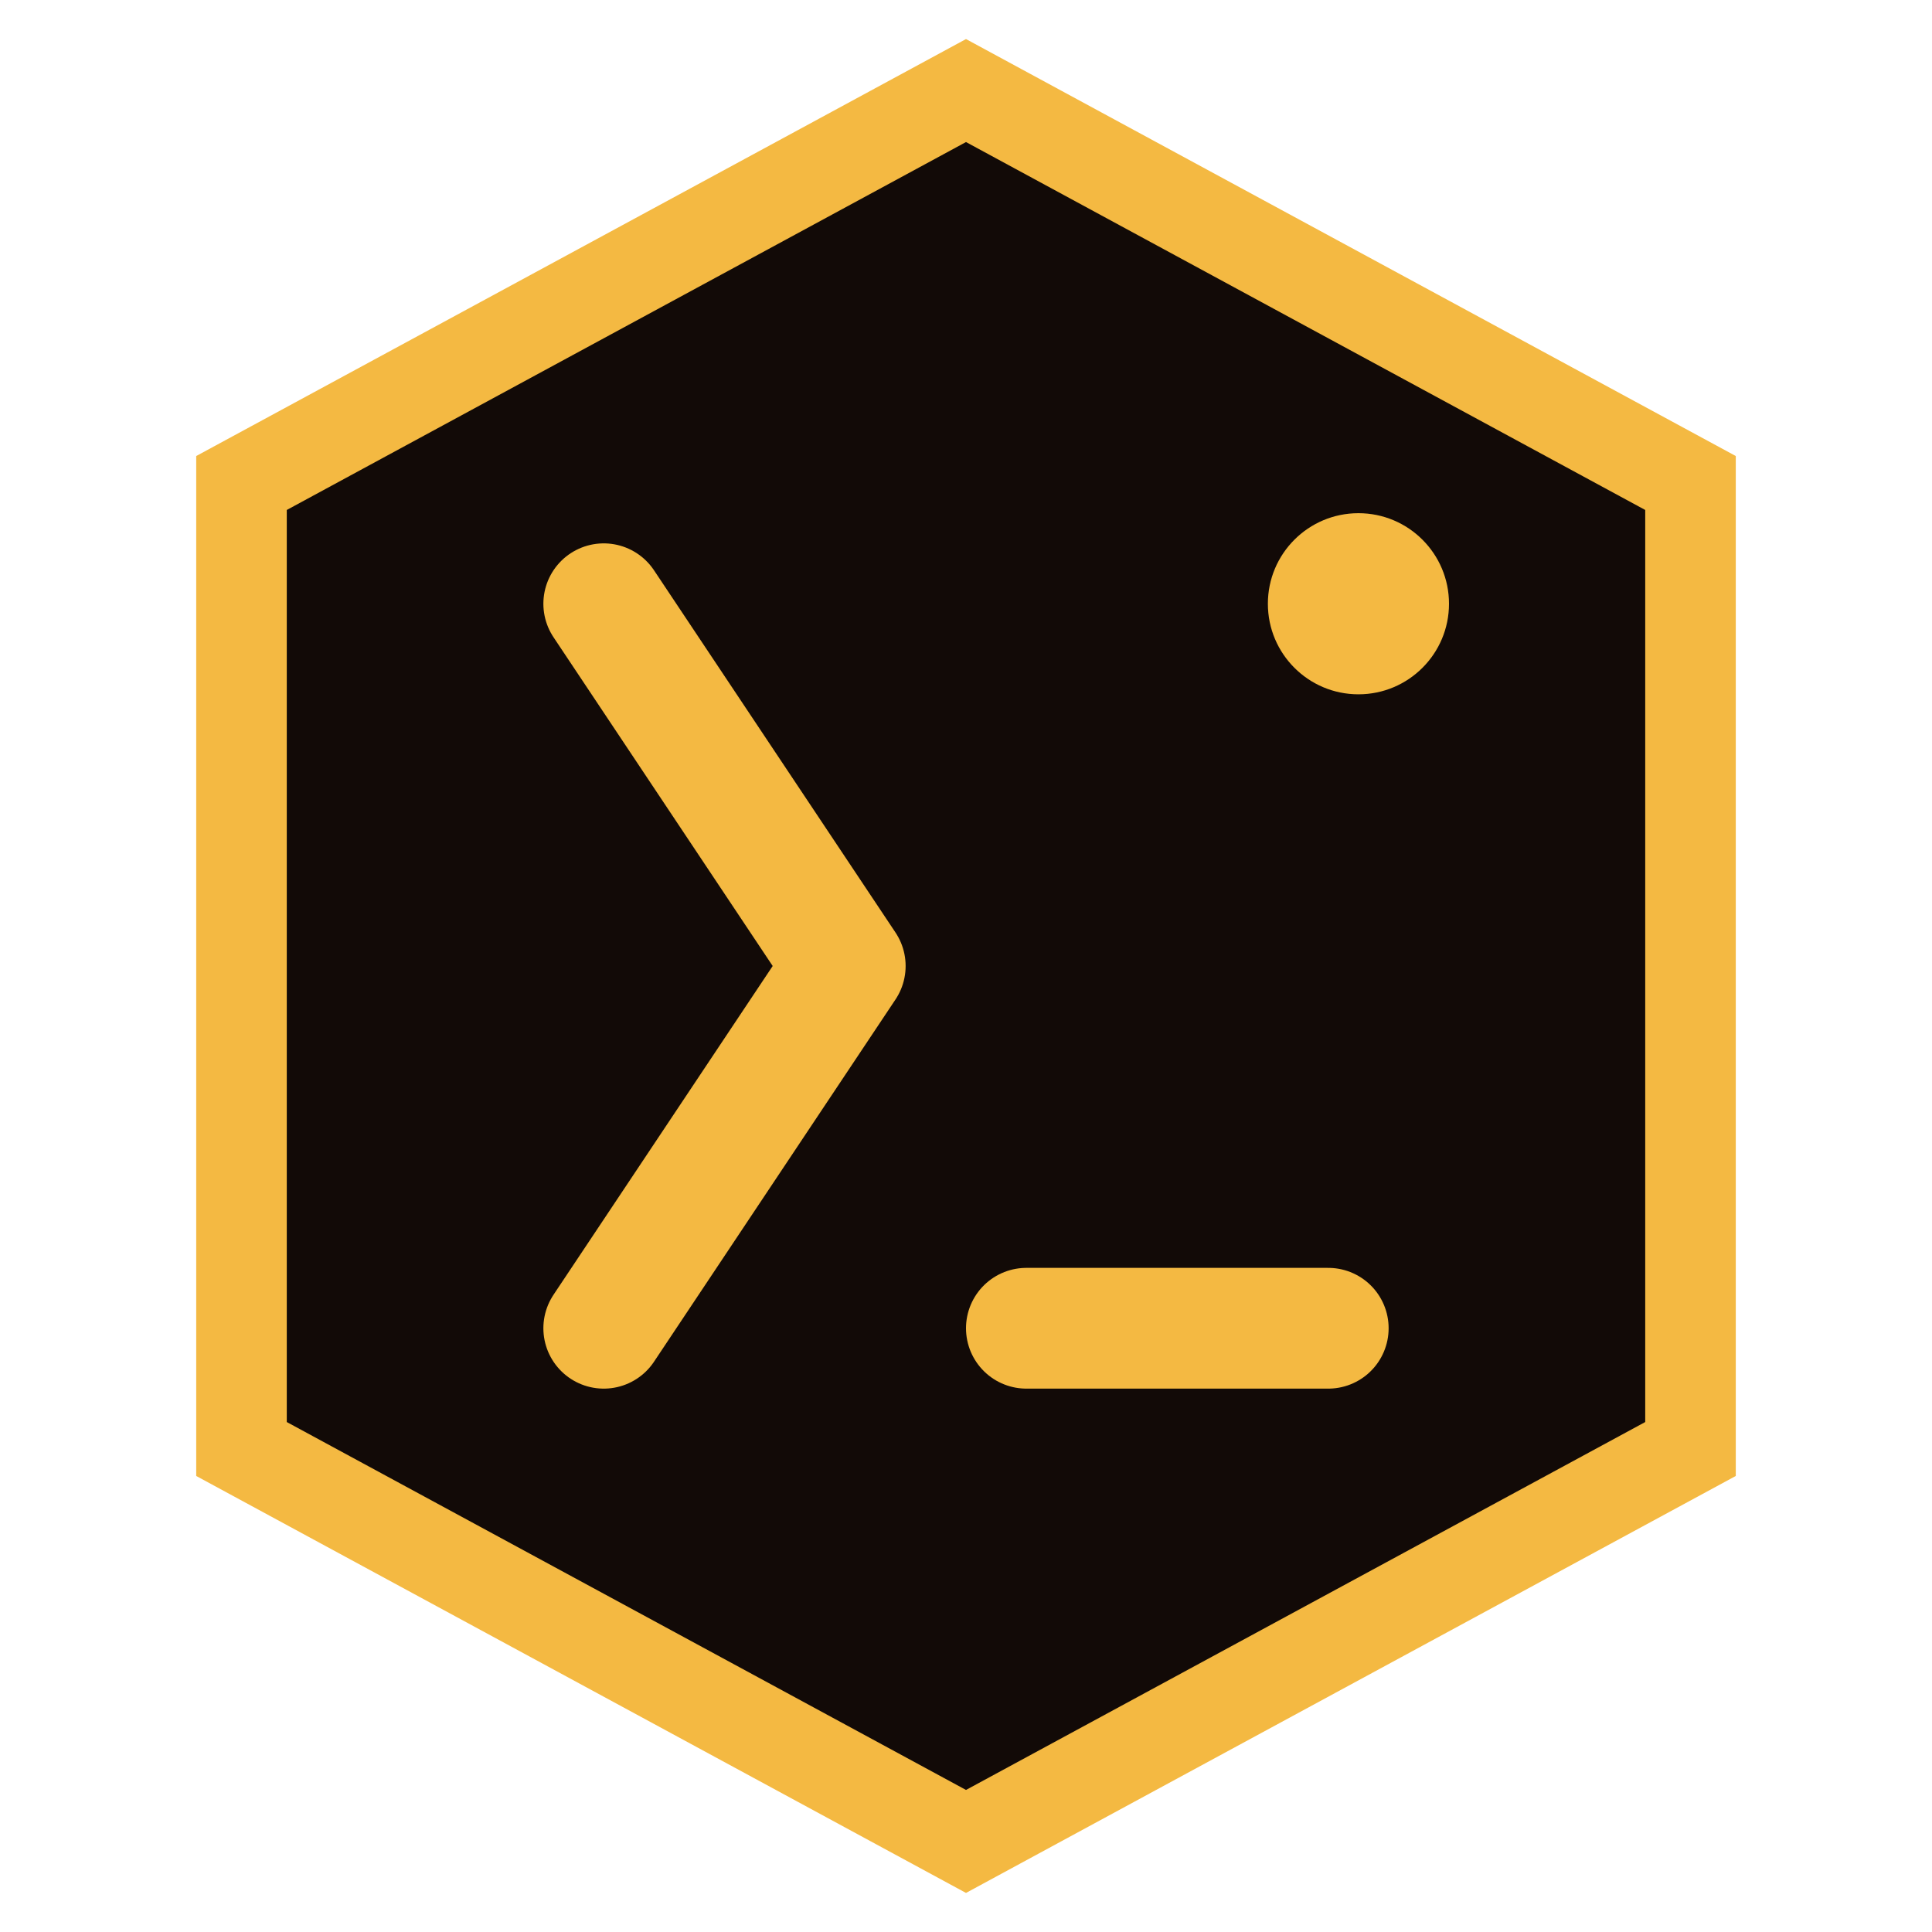
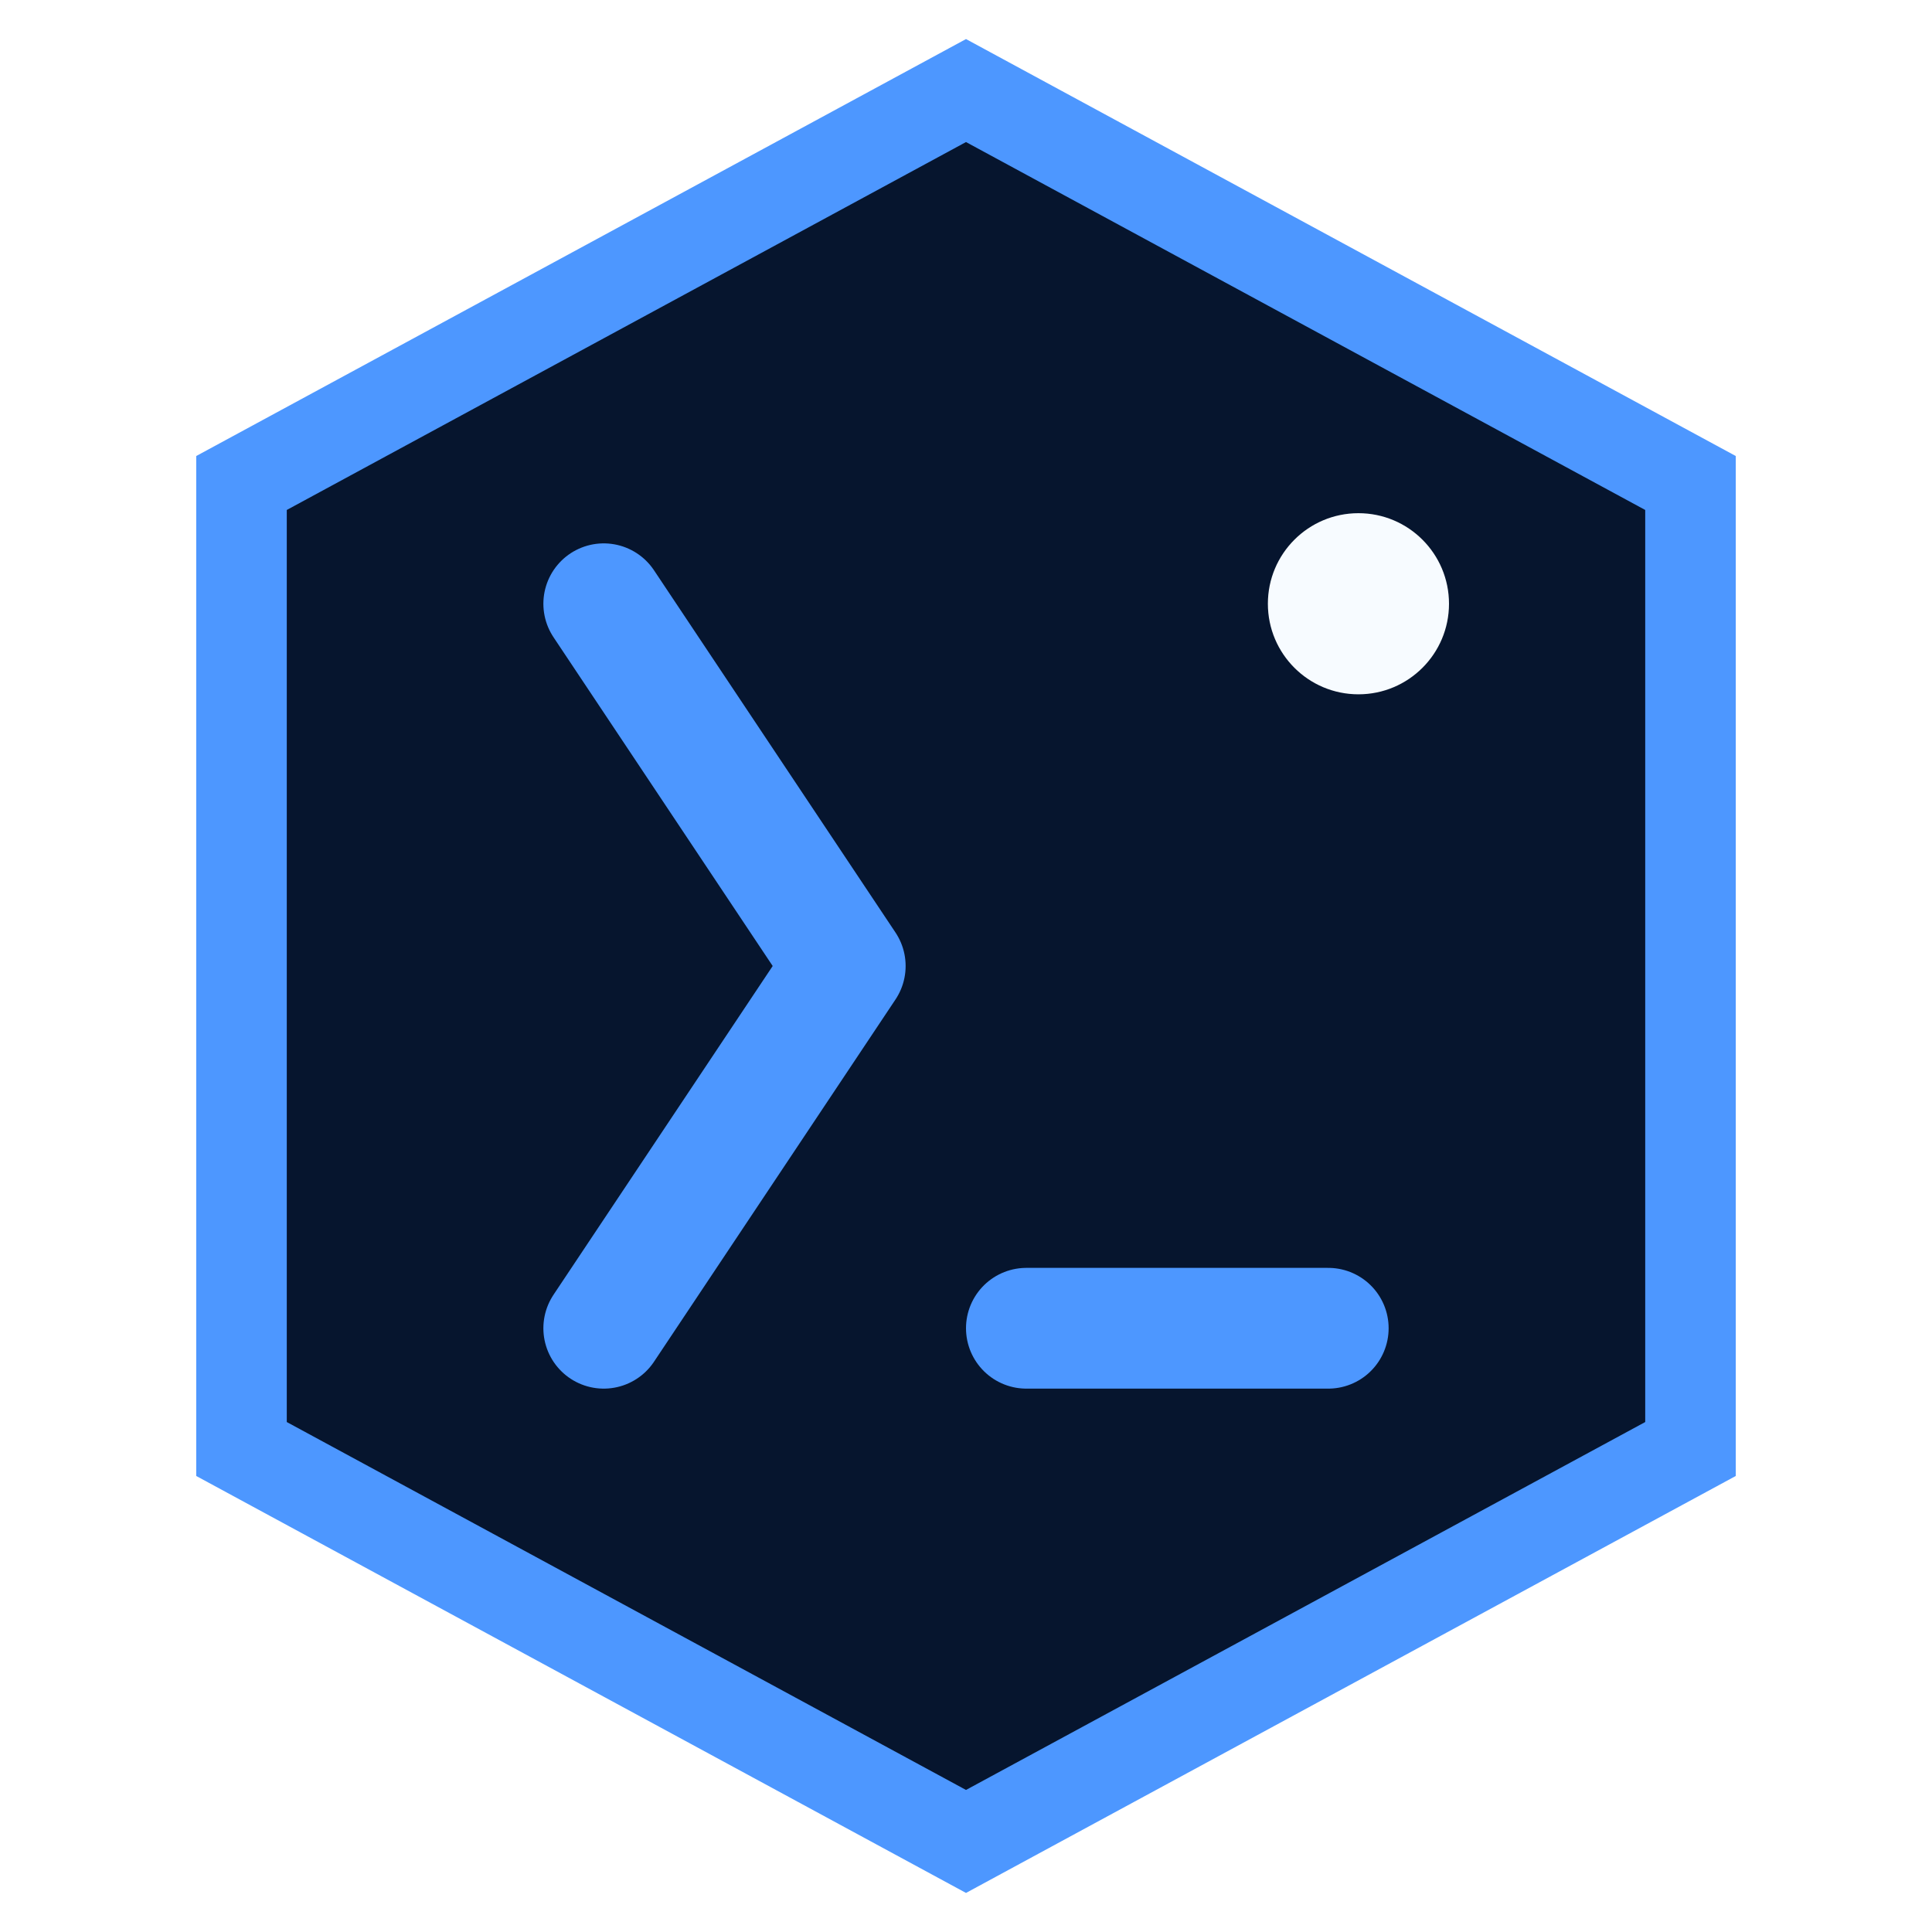
<svg xmlns="http://www.w3.org/2000/svg" viewBox="0 0 64 64">
  <defs>
    <linearGradient id="g" x1="8" y1="8" x2="56" y2="56">
-       <stop stop-color="#f4b942" />
-       <stop offset="1" stop-color="#d63c3c" />
+       <stop stop-color="#4d97ff" />
+       <stop offset="1" stop-color="#22a7f0" />
    </linearGradient>
  </defs>
-   <path fill="#120a07" stroke="url(#g)" stroke-width="3" d="M32 3 56 16v32L32 61 8 48V16Z" />
+   <path fill="#06152e" stroke="url(#g)" stroke-width="3" d="M32 3 56 16v32L32 61 8 48V16Z" />
  <path fill="none" stroke="url(#g)" stroke-width="4" stroke-linecap="round" stroke-linejoin="round" d="m20 20 8 12-8 12m14 0h10" />
-   <circle cx="45" cy="20" r="3" fill="#f4b942" />
+   <circle cx="45" cy="20" r="3" fill="#f7fbff" />
</svg>
